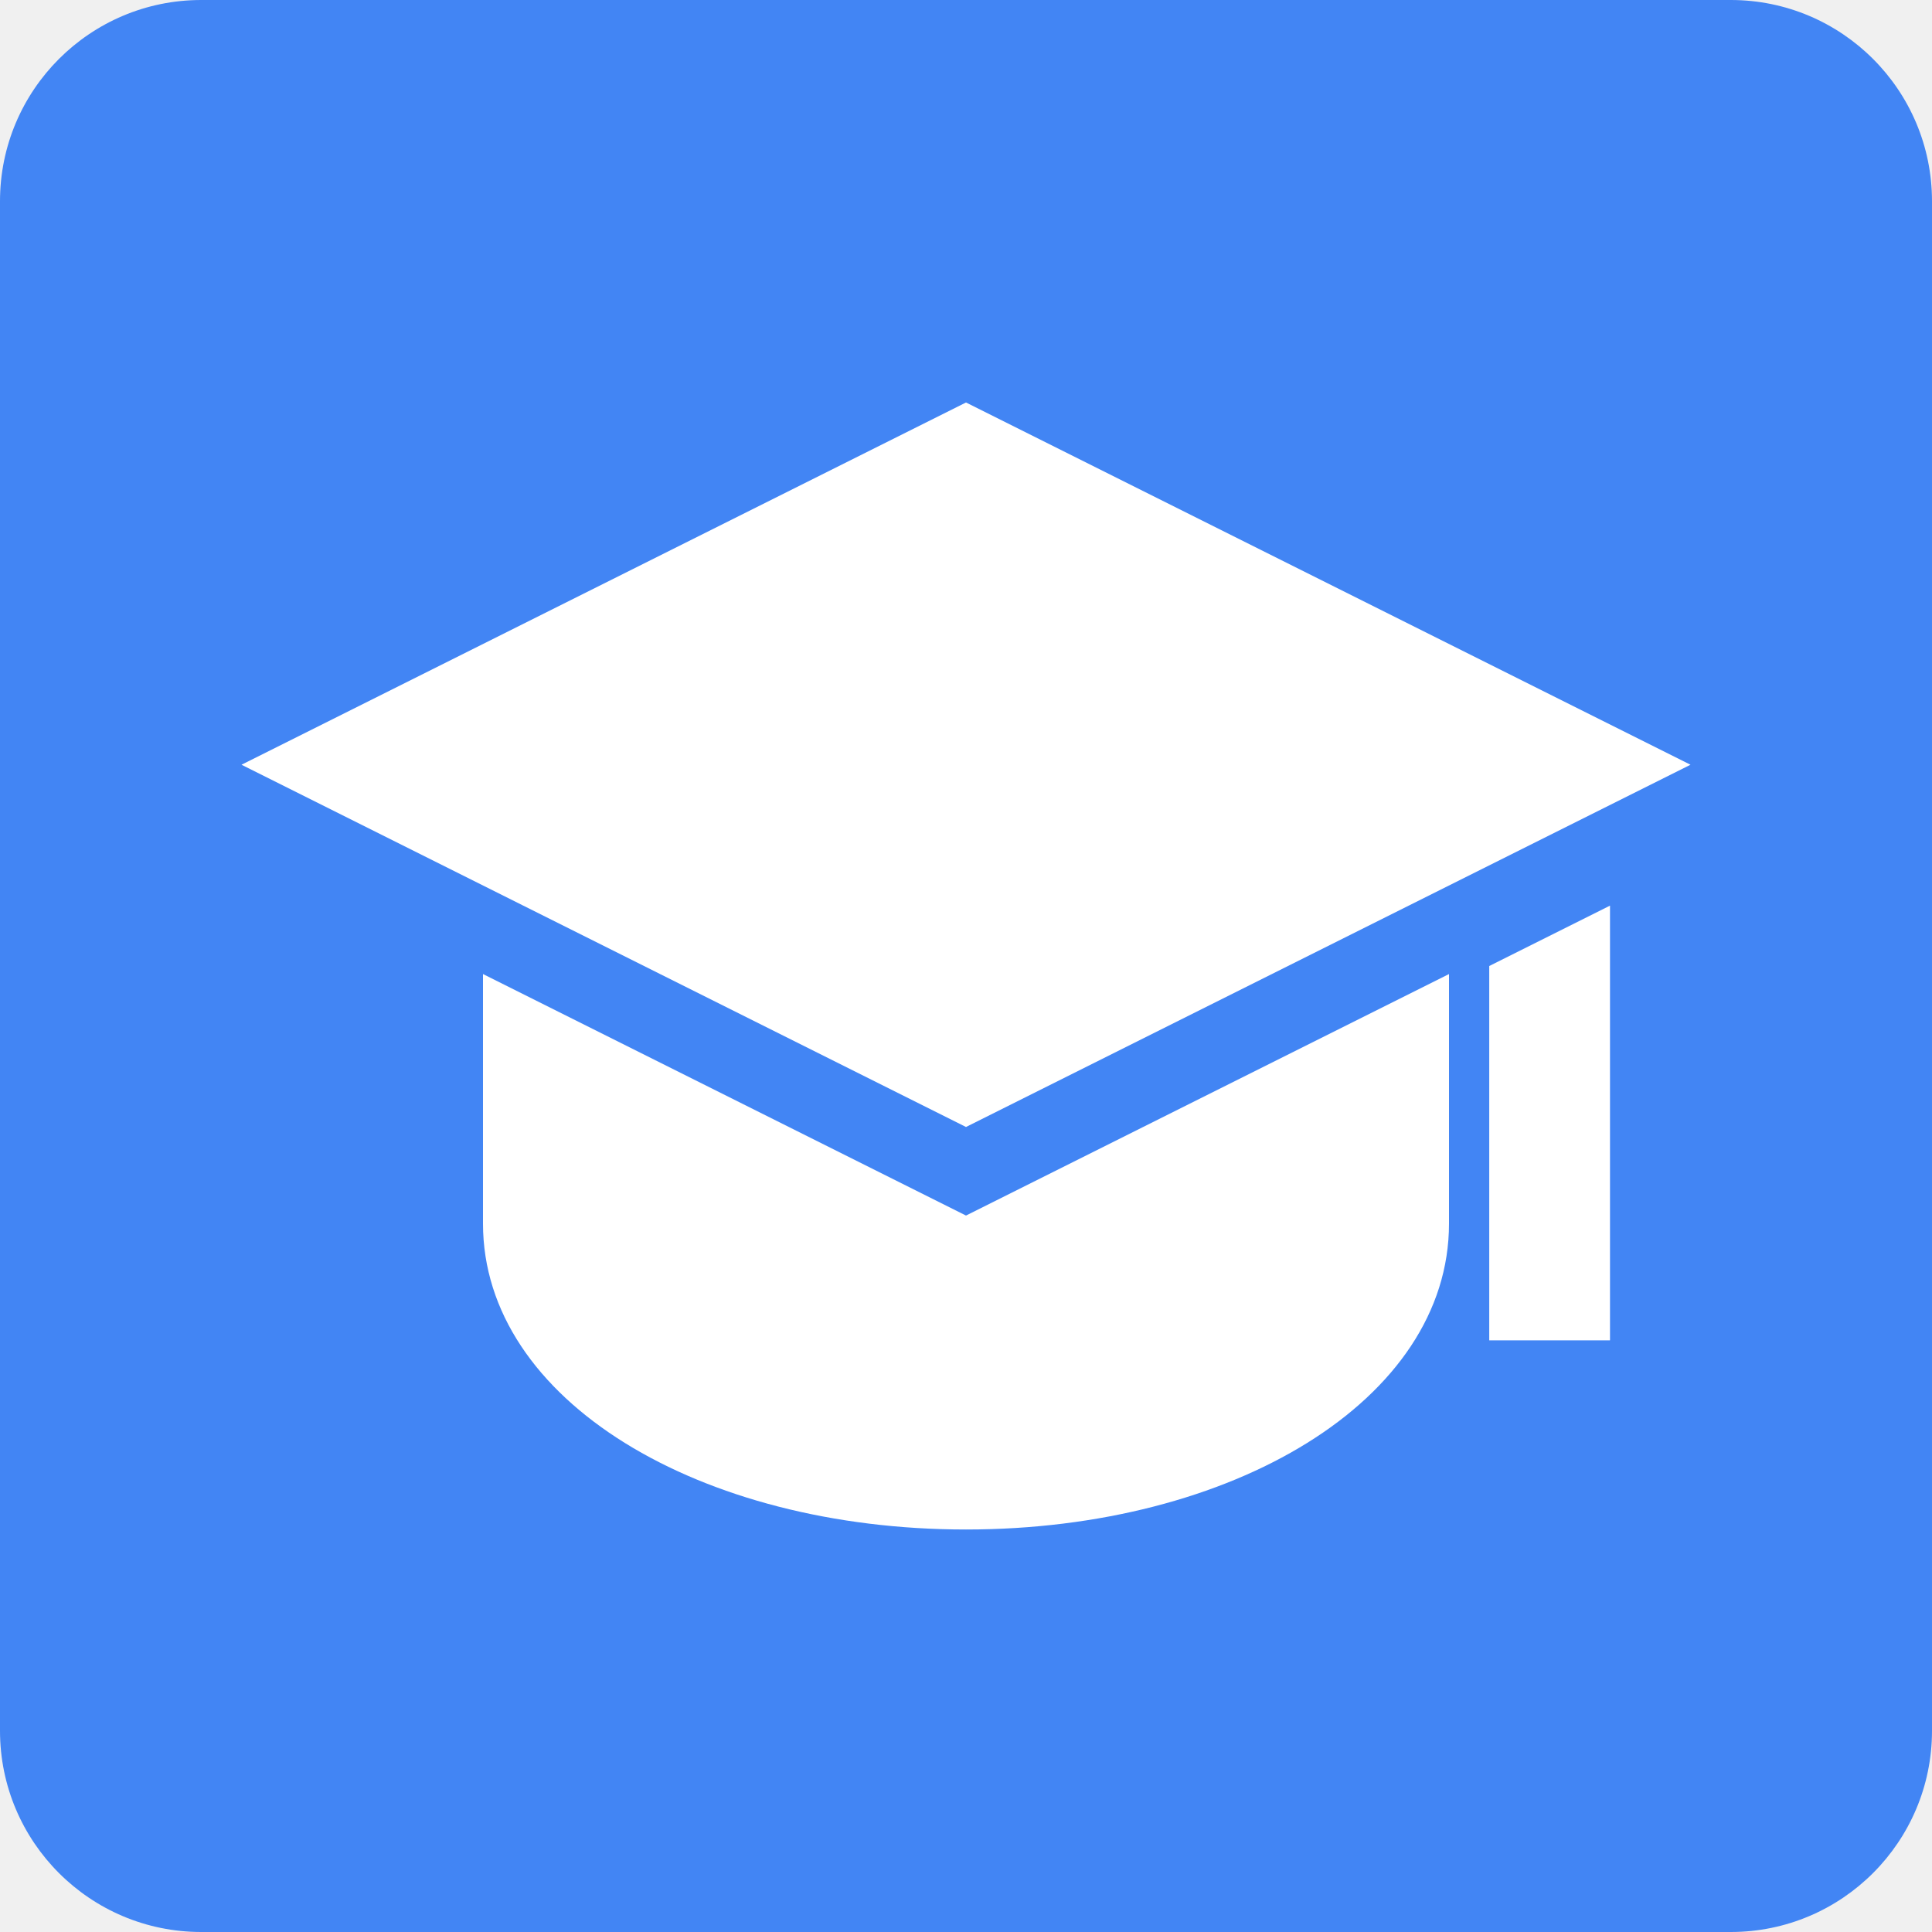
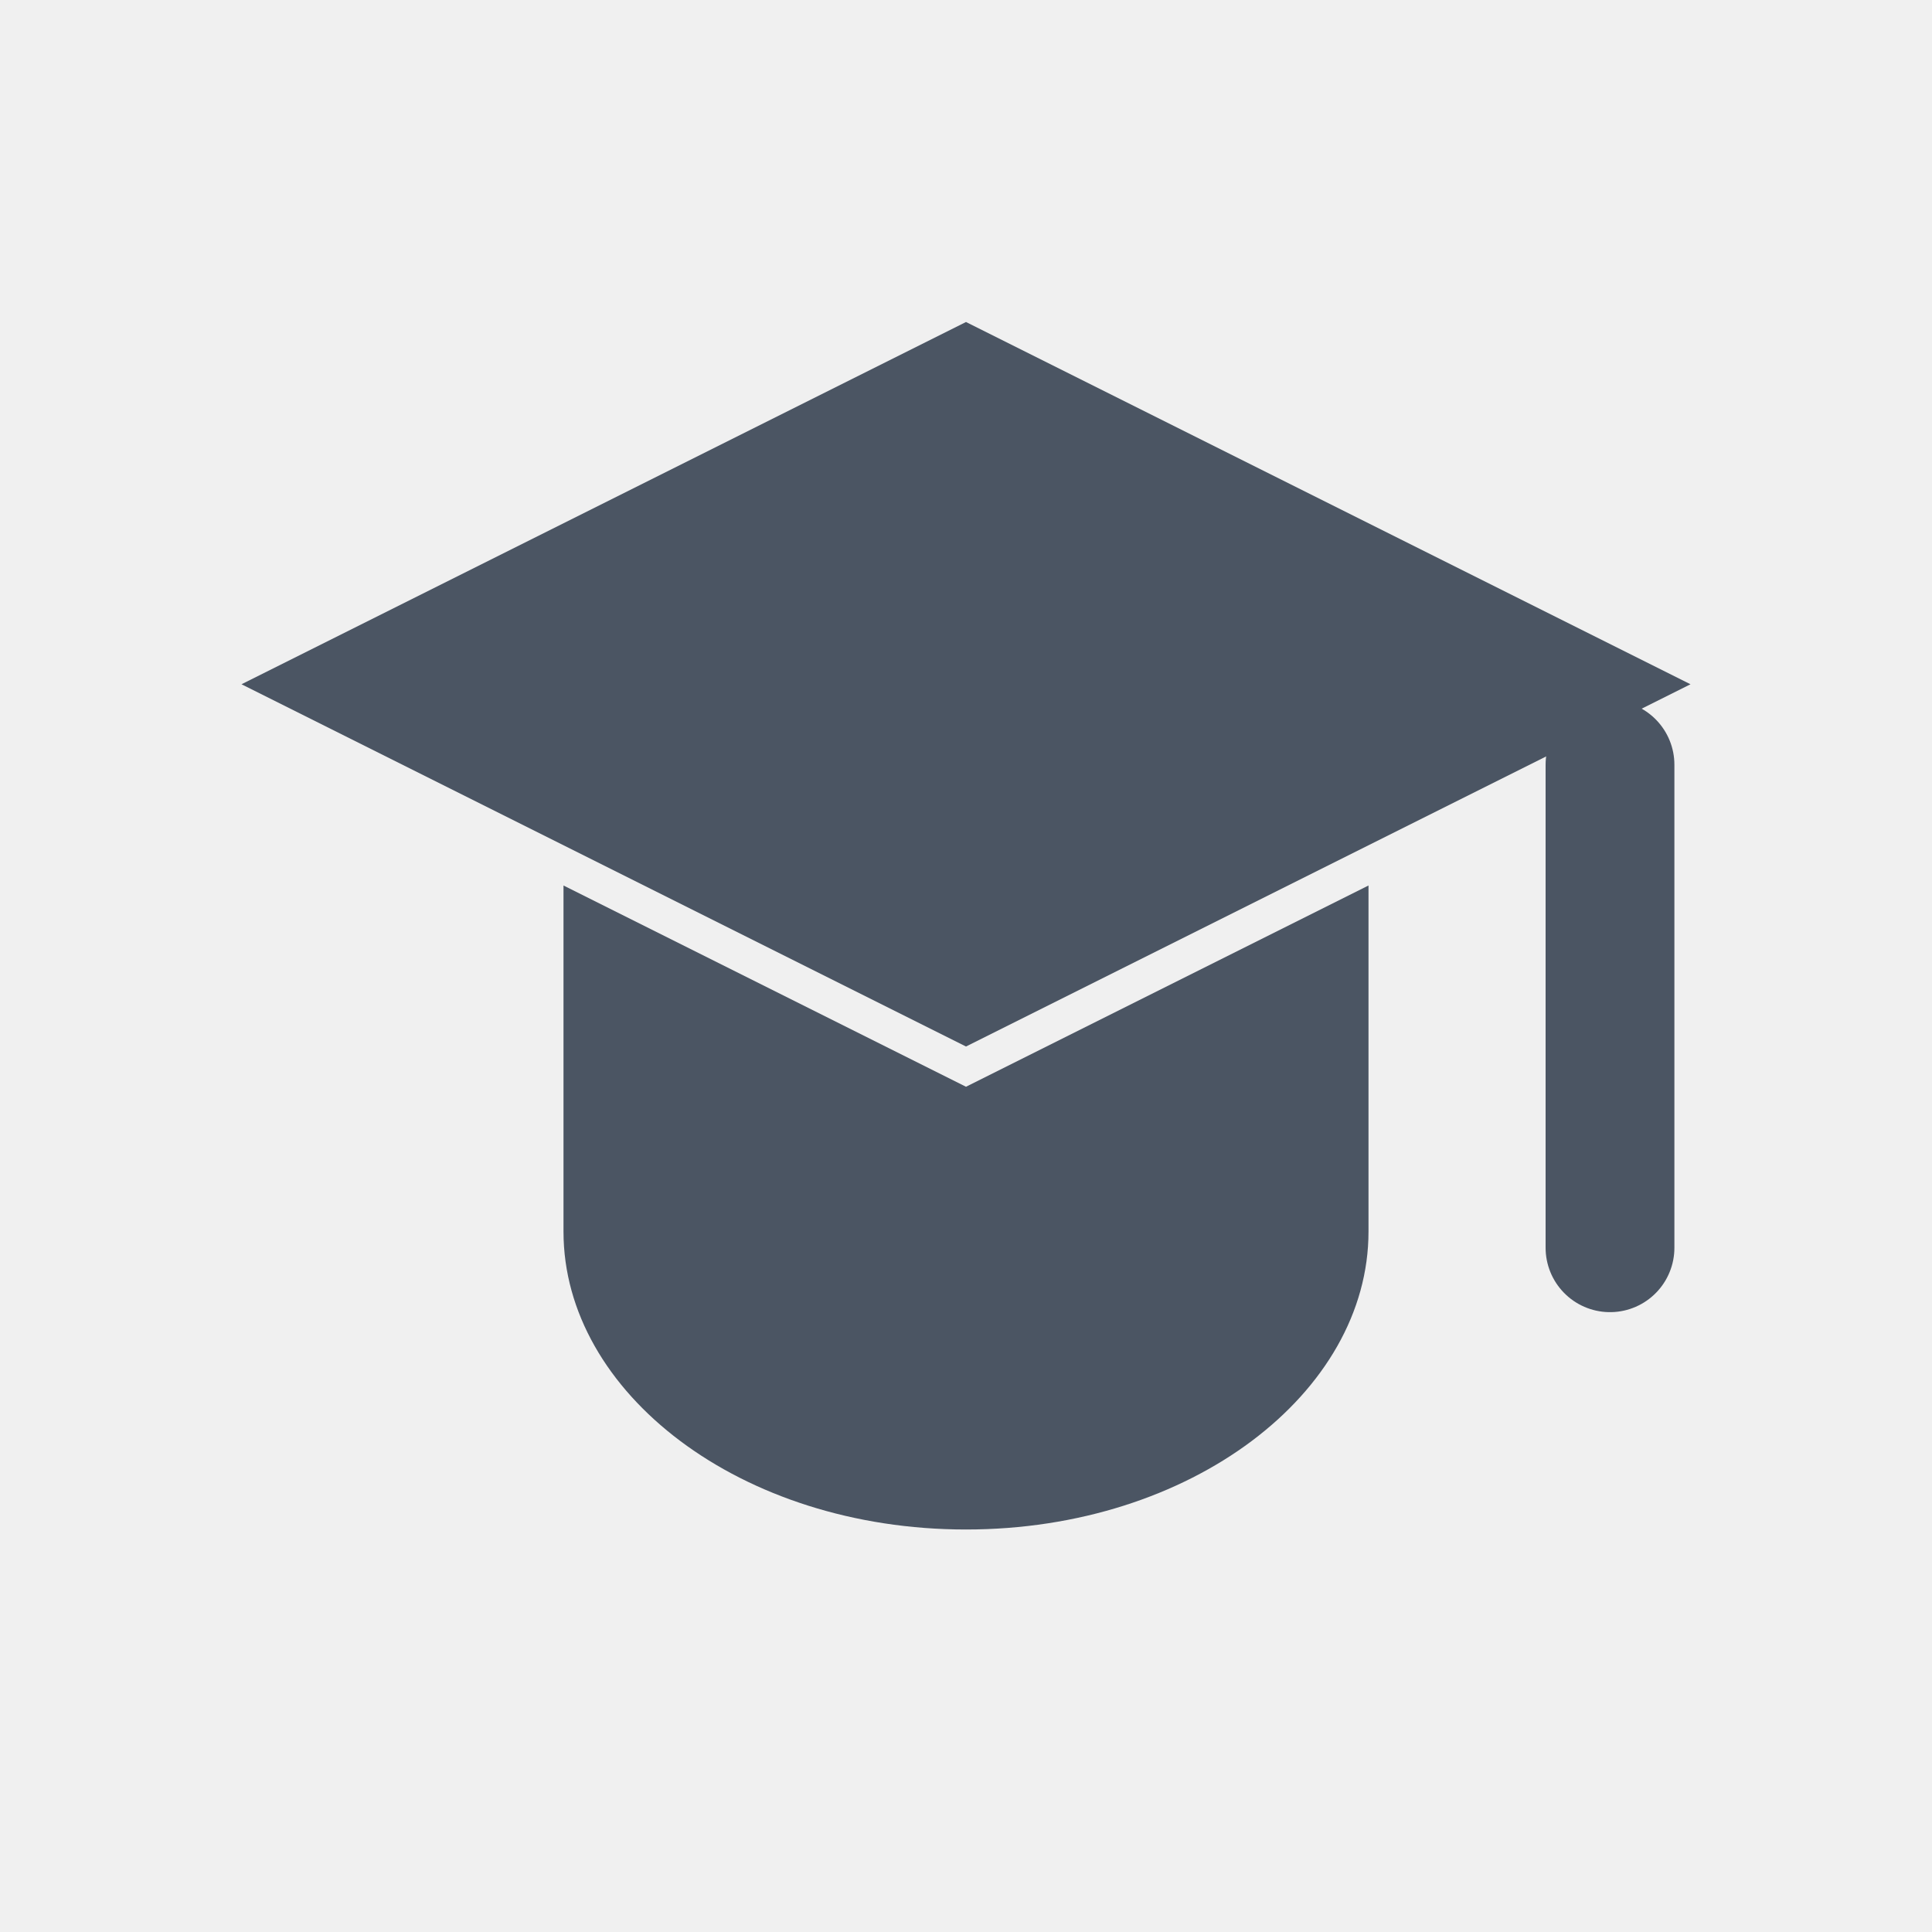
- <svg xmlns="http://www.w3.org/2000/svg" viewBox="0 0 48 48" role="img" aria-label="Google Scholar">
-   <rect width="48" height="48" rx="5" fill="#4285f4" />
-   <path fill="#fff" d="M24 10 6 19l18 9 18-9-18-9zm-12 14.2v6.2c0 4.4 5.4 7.6 12 7.6s12-3.2 12-7.6v-6.2l-12 6-12-6zm28-1.7v10.8h-3V24l3-1.5z" />
+ <svg xmlns="http://www.w3.org/2000/svg" viewBox="0 0 24 24" role="img" aria-label="Google Scholar">
+   <path d="M12 4 3 8.5l9 4.5 9-4.5z" fill="#4b5563" />
+   <path d="M7 11v4.3c0 2 2.2 3.7 5 3.7s5-1.7 5-3.7V11l-5 2.5z" fill="#4b5563" />
+   <path d="M20 9.5v6" stroke="#4b5563" stroke-width="1.6" stroke-linecap="round" />
</svg>
